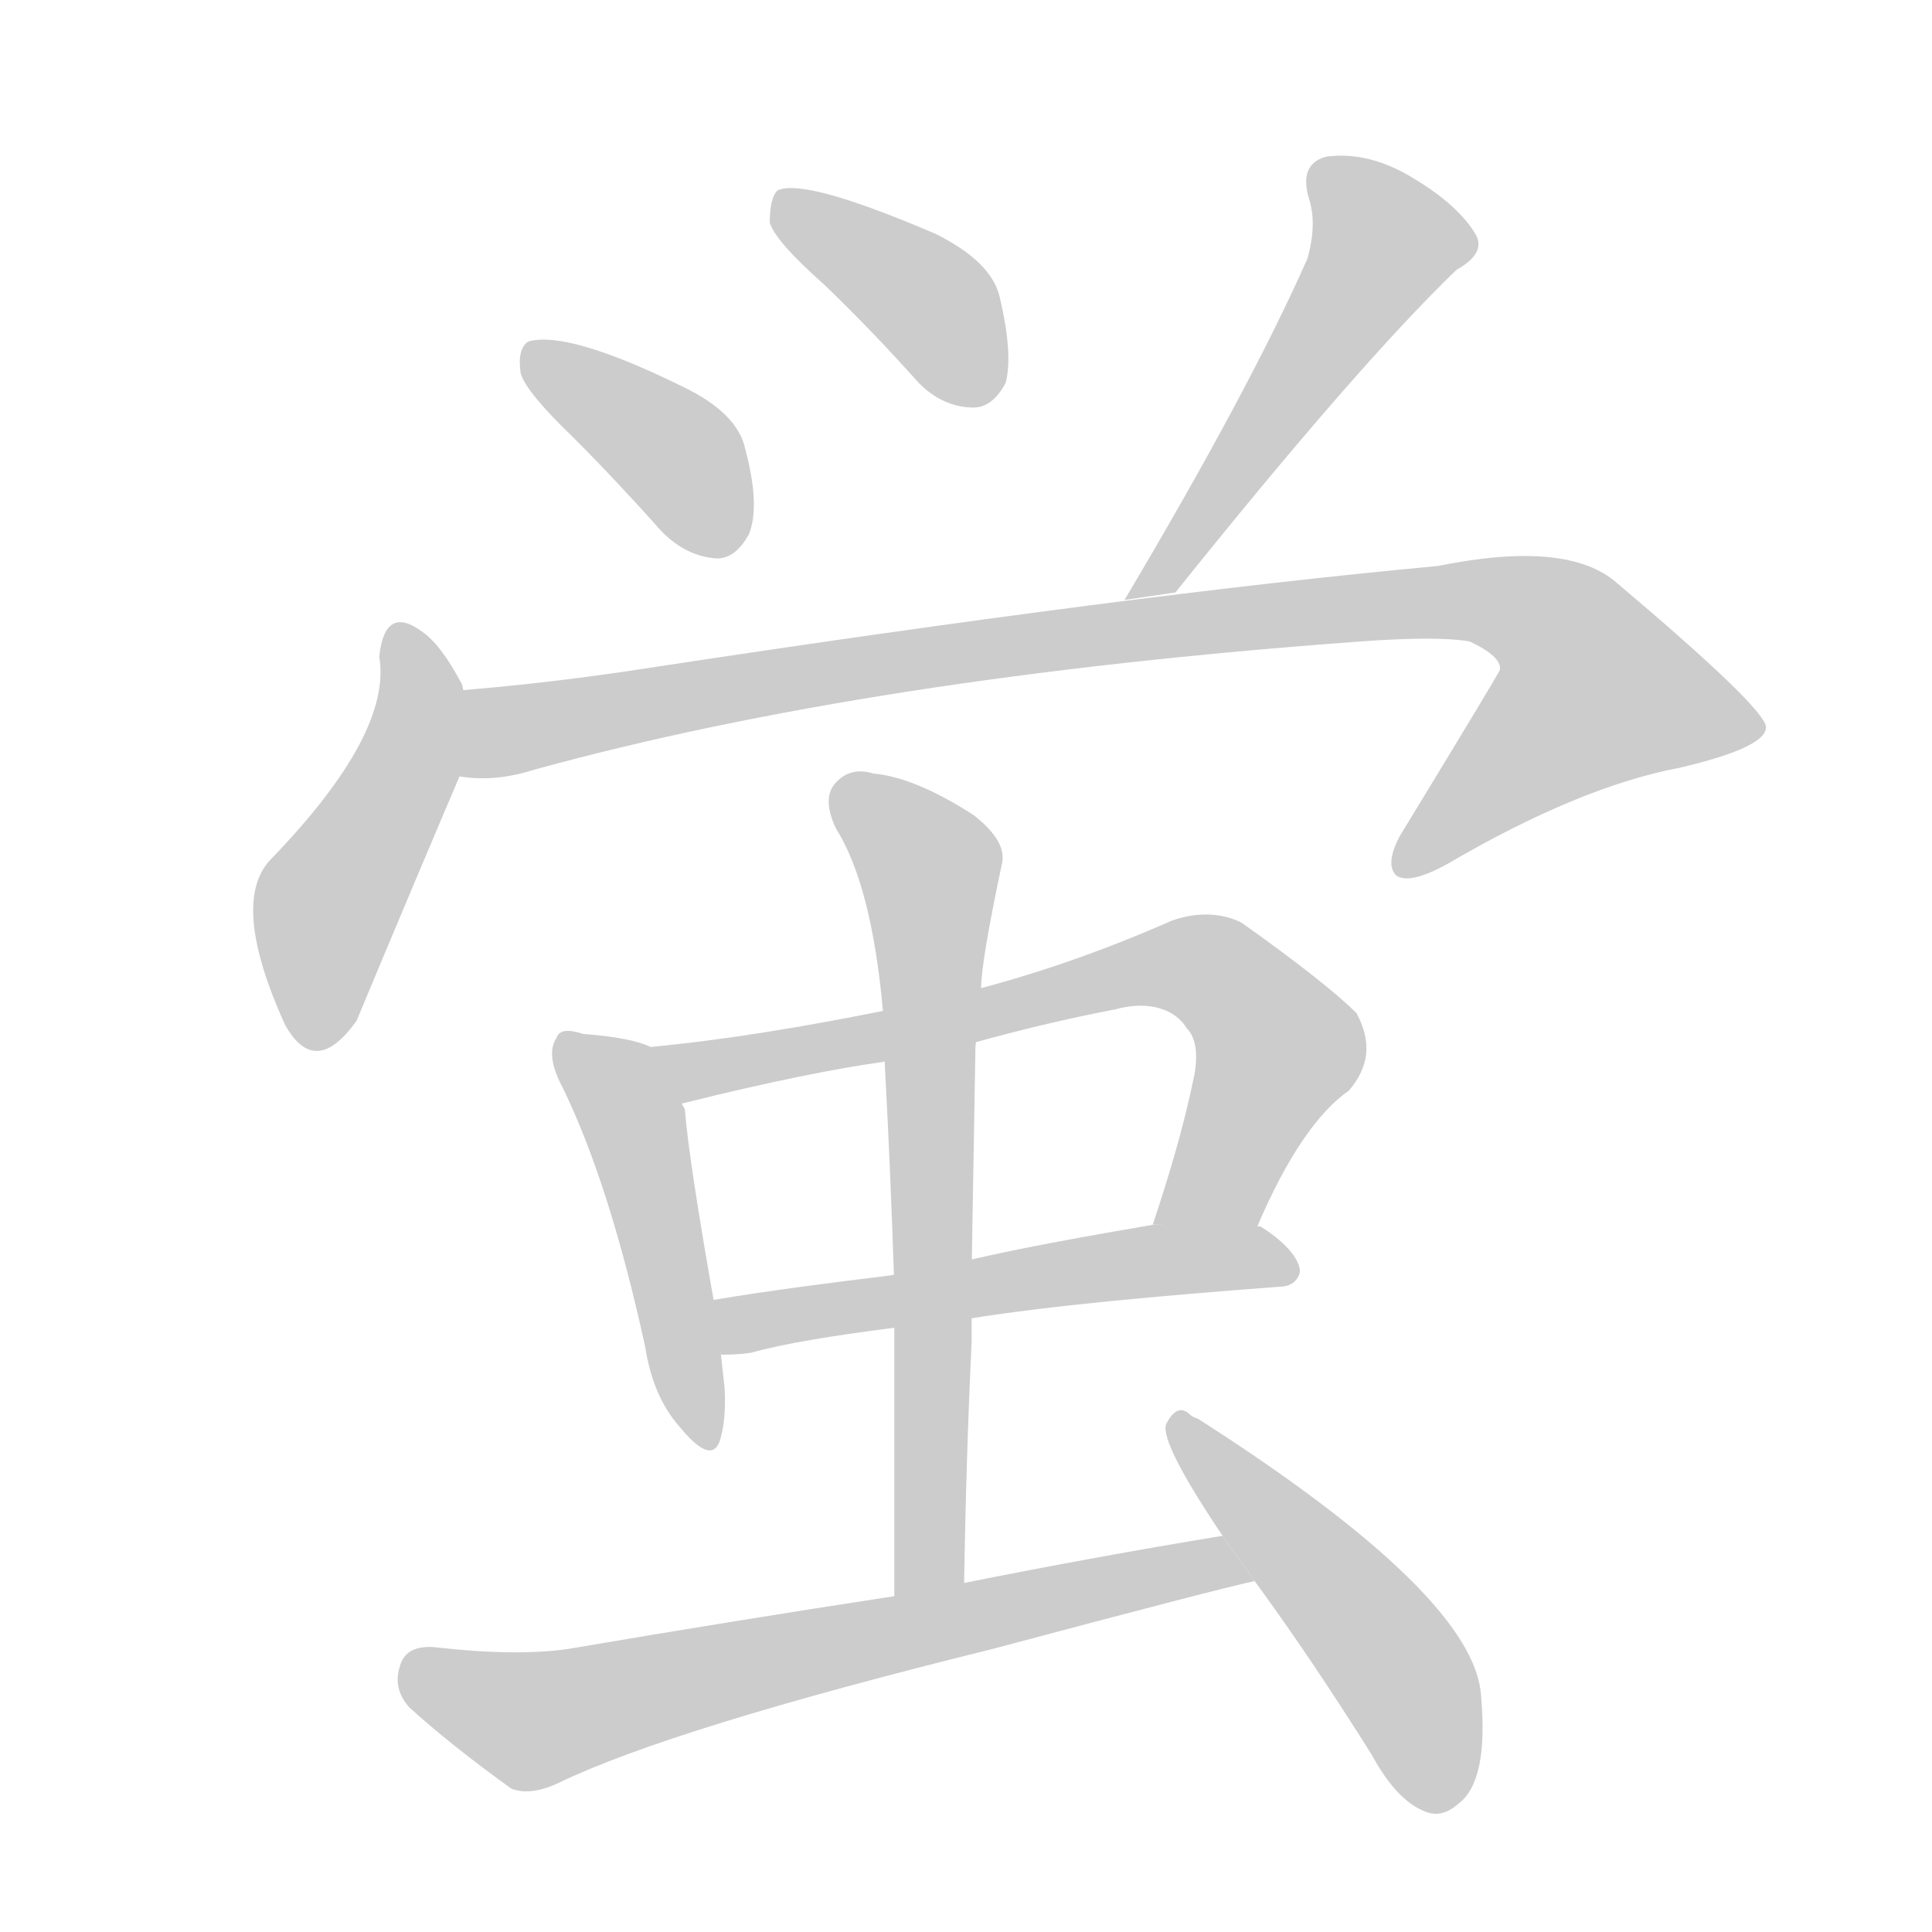
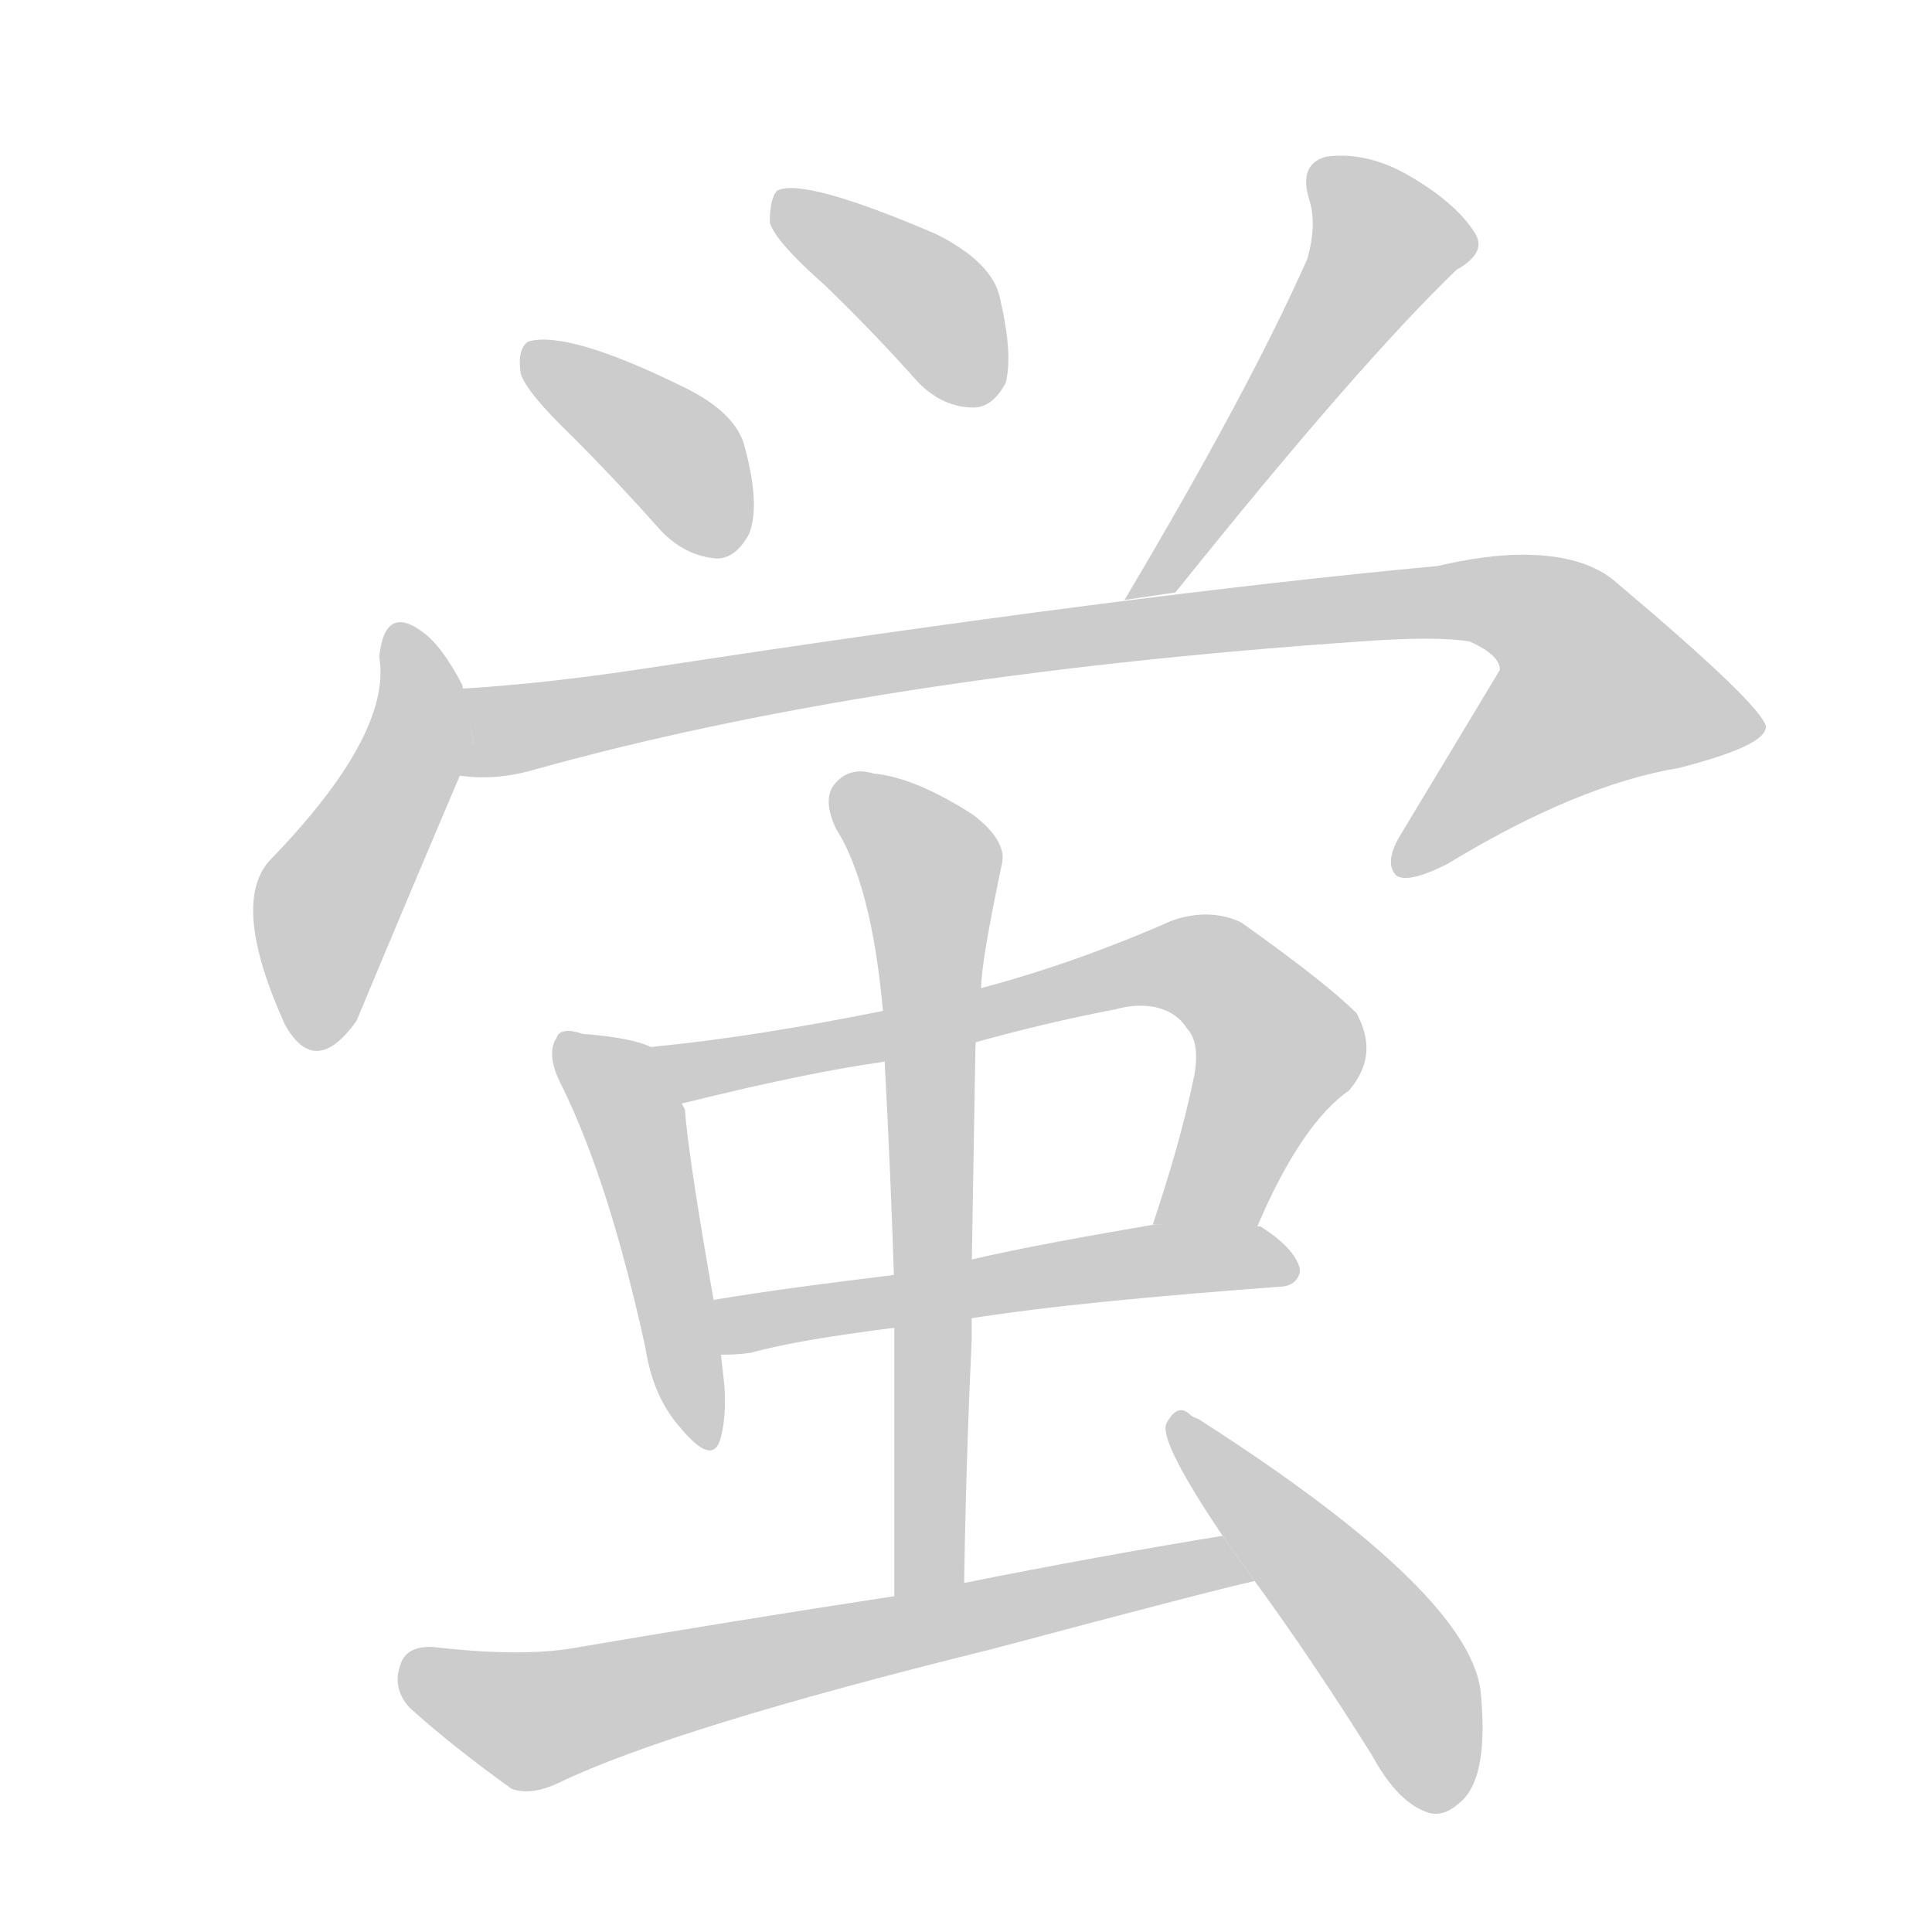
<svg xmlns="http://www.w3.org/2000/svg" xmlns:xlink="http://www.w3.org/1999/xlink" id="z34509" class="acjk" version="1.1" viewBox="0 0 1024 1024">
  <style>

@keyframes z34509k {
	from {
		stroke:#c00;
		stroke-dashoffset:3000;
	}
	75% {
		stroke:#c00;
		stroke-dashoffset:0;
	}
	to {
		stroke:#000;
	}
}
#z34509 path[clip-path] {
	animation:z34509k 1s linear both;
	stroke-dasharray:3000;
	stroke-width:128;
	stroke-linecap:round;
	fill:none;
}
#z34509 path[clip-path="url(#z34509c1)"] {animation-delay:1s;}
#z34509 path[clip-path="url(#z34509c2)"] {animation-delay:2s;}
#z34509 path[clip-path="url(#z34509c3)"] {animation-delay:3s;}
#z34509 path[clip-path="url(#z34509c4)"] {animation-delay:4s;}
#z34509 path[clip-path="url(#z34509c5)"] {animation-delay:5s;}
#z34509 path[clip-path="url(#z34509c6)"] {animation-delay:6s;}
#z34509 path[clip-path="url(#z34509c7)"] {animation-delay:7s;}
#z34509 path[clip-path="url(#z34509c8)"] {animation-delay:8s;}
#z34509 path[clip-path="url(#z34509c9)"] {animation-delay:9s;}
#z34509 path[clip-path="url(#z34509c10)"] {animation-delay:10s;}
#z34509 path[clip-path="url(#z34509c11)"] {animation-delay:11s;}
#z34509 path {fill:#ccc;}

</style>
  <path id="z34509d1" d="M304 232Q326 254 351 282Q364 295 380 296Q390 296 397 283Q403 268 395 238Q391 219 362 205Q301 175 280 181Q274 185 276 198Q279 208 304 232 Z" />
  <path id="z34509d2" d="M437 151Q462 175 487 203Q500 216 516 216Q526 216 533 203Q537 188 530 158Q526 139 496 124Q426 94 412 101Q408 105 408 118Q411 128 437 151 Z" />
  <path id="z34509d3" d="M623 314Q720 193 772 143Q788 134 782 124Q773 109 750 95Q726 80 703 83Q688 87 694 106Q698 119 693 137Q662 207 596 318L623 314 Z" />
  <path id="z34509d4" d="M245 363Q234 342 224 335Q204 320 201 348Q208 389 143 456Q122 479 151 543Q167 572 189 541Q219 469 251 394L245 363 Z" />
-   <path id="z34509d5" d="M213 400Q246 420 283 408Q461 359 721 340Q762 337 779 340Q796 348 795 355Q795 356 742 443Q734 458 740 464Q747 469 767 458Q837 417 890 407Q937 396 936 385Q934 374 857 309Q831 286 762 300Q600 315 344 354Q280 364 215 368Q211 368 207 370L213 400 Z" />
+   <path id="z34509d5" d="M 807 294 C 794 294 779 296 762 300 C 654 310 514 328 344 354 C 311 359 278 363 245 365 L 251 394 C 248 399 246 405 243 411 C 256 413 269 412 283 408 C 401 375 547 352 721 340 C 748 338 767 338 779 340 C 790 345 795 350 795 355 C 795 355 777 385 742 443 C 736 453 736 460 740 464 C 744 467 753 465 767 458 C 813 430 854 413 890 407 C 921 399 936 392 936 385 C 934 377 908 352 857 309 C 846 299 829 294 807 294 z " />
  <path id="z34509d6" d="M345 555Q335 550 309 548Q297 544 295 550Q289 559 298 576Q323 627 342 714Q346 740 360 756Q378 778 382 762Q385 751 384 735L380 699Q365 615 363 588L345 555 Z" />
  <path id="z34509d7" d="M666 651C682 613 699 589 715 578C726 565 727 552 719 537C709 527 689 511 658 489C648 484 635 483 621 488C587 503 553 515 519 524L467 536C427 544 386 551 344 555L361 585C409 573 445 566 467 563L515 553C540 546 565 540 591 535C609 530 623 535 629 545C634 550 635 559 633 570C627 599 619 625 611 649 Z" />
  <path id="z34509d8" d="M513 699C557 692 612 687 678 682C684 682 688 679 689 674C689 669 684 660 668 650L612 649C577 655 543 661 513 668L472 676C439 680 408 684 378 689L382 718C386 718 391 718 398 717C416 712 441 708 472 704 Z" />
  <path id="z34509d9" d="M511 840Q512 774 515 711L515 673L517 555L520 524Q520 510 531 458Q534 446 516 432Q485 412 463 410Q450 406 442 416Q436 424 443 439Q462 469 468 536L469 565Q472 620 474 682L474 718Q474 781 474 848L511 840 Z" />
  <path id="z34509d10" d="M648 814Q581 825 511 839L474 846Q389 859 301 874Q273 878 230 873Q215 872 212 883Q208 895 217 905Q239 925 271 948Q281 952 296 945Q356 916 526 874Q646 842 665 838L648 814 Z" />
  <path id="z34509d11" d="M665 838Q695 879 727 930Q740 954 755 960Q764 964 773 956Q789 944 785 899Q782 846 635 752Q632 751 631 750Q624 743 618 755Q615 765 648 814L665 838 Z" />
  <defs>
    <clipPath id="z34509c1">
      <use xlink:href="#z34509d1" />
    </clipPath>
    <clipPath id="z34509c2">
      <use xlink:href="#z34509d2" />
    </clipPath>
    <clipPath id="z34509c3">
      <use xlink:href="#z34509d3" />
    </clipPath>
    <clipPath id="z34509c4">
      <use xlink:href="#z34509d4" />
    </clipPath>
    <clipPath id="z34509c5">
      <use xlink:href="#z34509d5" />
    </clipPath>
    <clipPath id="z34509c6">
      <use xlink:href="#z34509d6" />
    </clipPath>
    <clipPath id="z34509c7">
      <use xlink:href="#z34509d7" />
    </clipPath>
    <clipPath id="z34509c8">
      <use xlink:href="#z34509d8" />
    </clipPath>
    <clipPath id="z34509c9">
      <use xlink:href="#z34509d9" />
    </clipPath>
    <clipPath id="z34509c10">
      <use xlink:href="#z34509d10" />
    </clipPath>
    <clipPath id="z34509c11">
      <use xlink:href="#z34509d11" />
    </clipPath>
  </defs>
  <path pathLength="2999" clip-path="url(#z34509c1)" d="M284 185L392 286" />
  <path pathLength="2999" clip-path="url(#z34509c2)" d="M415 106L490 158L522 211" />
  <path pathLength="2999" clip-path="url(#z34509c3)" d="M699 88L737 133L604 311" />
  <path pathLength="2999" clip-path="url(#z34509c4)" d="M211 337L222 391L175 474L162 551" />
-   <path pathLength="2999" clip-path="url(#z34509c5)" d="M215 373L274 387L808 321L852 354L809 395L880 398L747 459" />
+   <path pathLength="2999" clip-path="url(#z34509c5)" d="M 257,375 808,321 891,372 760,436" />
  <path pathLength="2999" clip-path="url(#z34509c6)" d="M301 556L336 595L371 763" />
  <path pathLength="2999" clip-path="url(#z34509c7)" d="M352 558L637 513L679 554L643 636L620 645" />
  <path pathLength="2999" clip-path="url(#z34509c8)" d="M386 693L683 675" />
  <path pathLength="2999" clip-path="url(#z34509c9)" d="M447 420L494 463L484 842" />
  <path pathLength="2999" clip-path="url(#z34509c10)" d="M216 883L282 912L659 830" />
  <path pathLength="2999" clip-path="url(#z34509c11)" d="M626 757L744 889L768 956" />
</svg>
